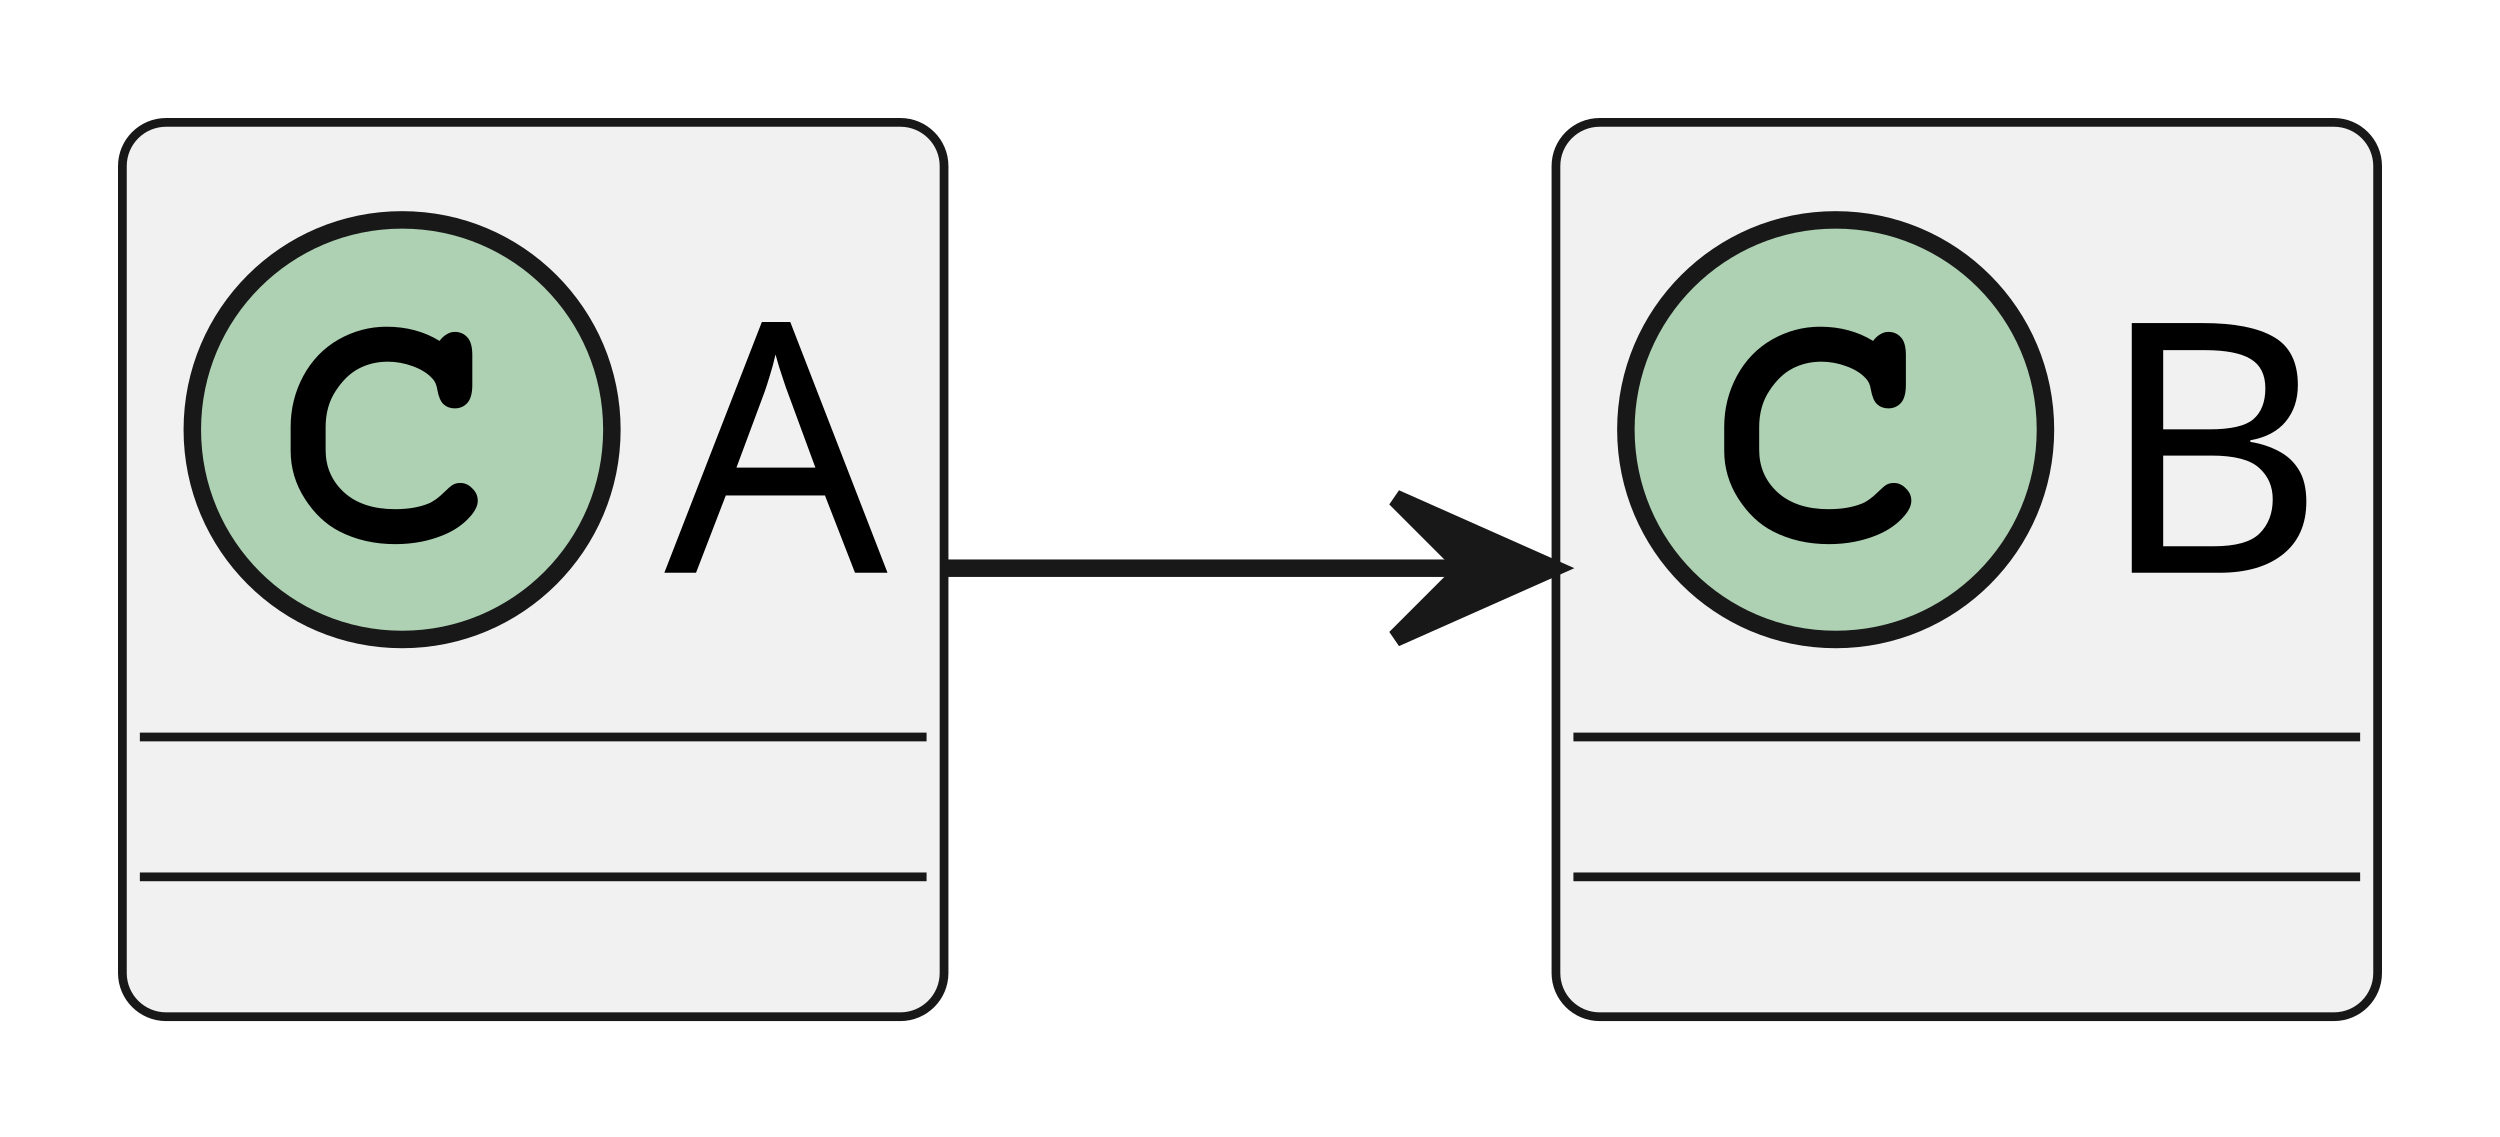
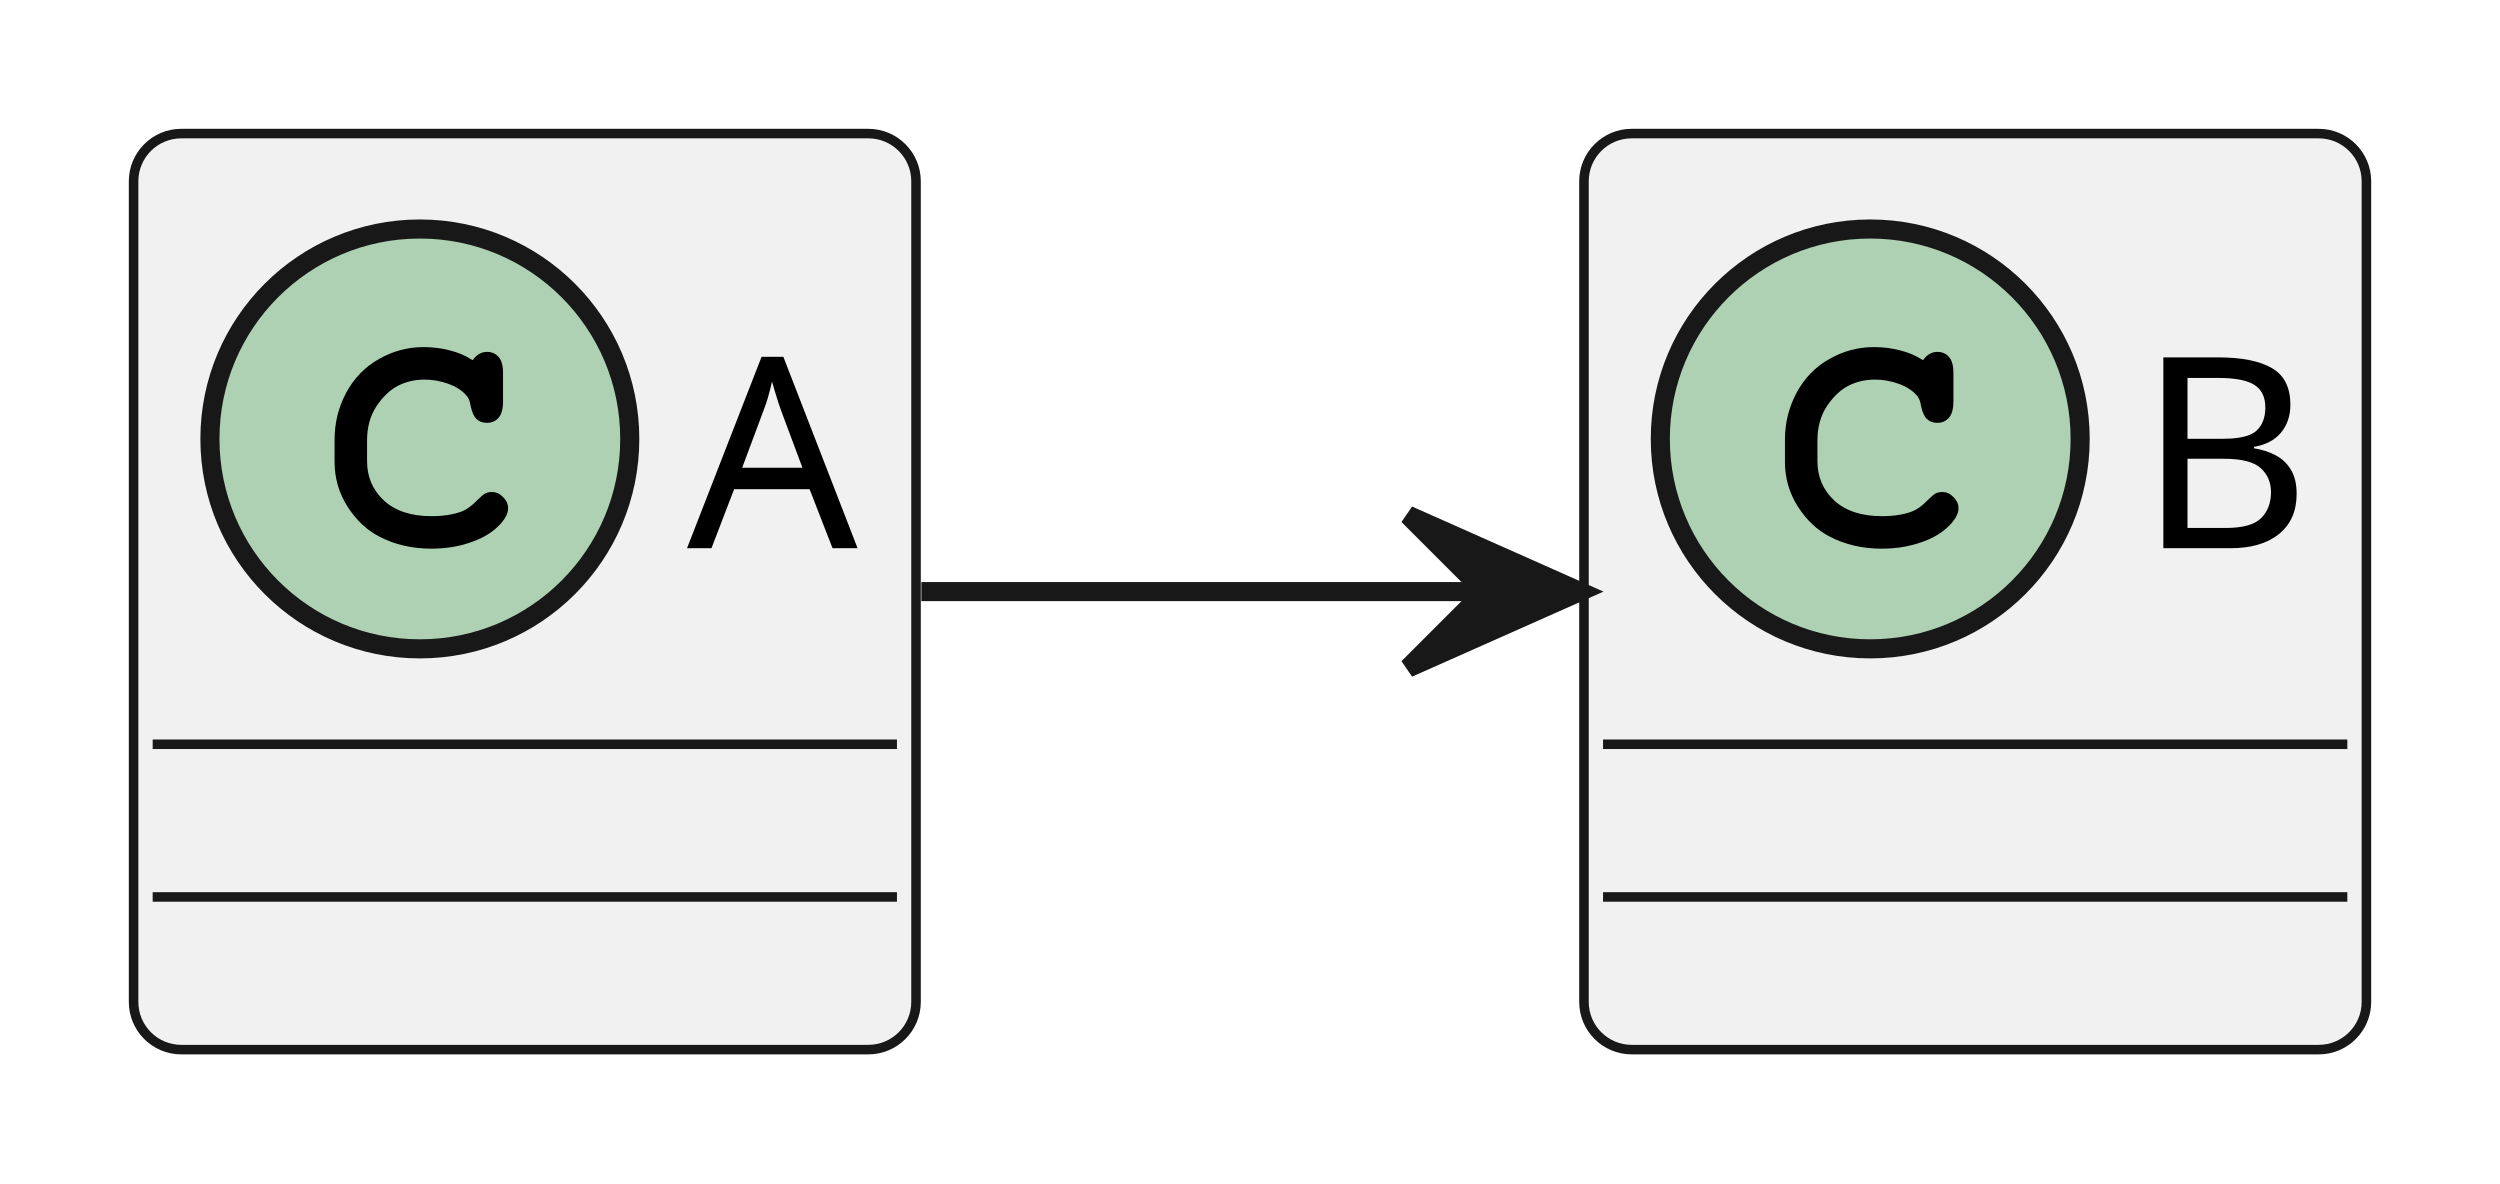
- <svg xmlns="http://www.w3.org/2000/svg" contentStyleType="text/css" height="65px" preserveAspectRatio="none" style="width:143px;height:65px;background:#FFFFFF;" version="1.1" viewBox="0 0 143 65" width="143px" zoomAndPan="magnify">
+ <svg xmlns="http://www.w3.org/2000/svg" contentStyleType="text/css" height="62px" preserveAspectRatio="none" style="width:131px;height:62px;background:#FFFFFF;" version="1.1" viewBox="0 0 131 62" width="131px" zoomAndPan="magnify">
  <defs />
  <g>
    <g id="elem_A">
-       <rect codeLine="2" fill="#F1F1F1" height="51.156" id="A" rx="2.5" ry="2.5" style="stroke:#181818;stroke-width:0.5;" width="47" x="7" y="7" />
-       <ellipse cx="23" cy="24.578" fill="#ADD1B2" rx="12" ry="12" style="stroke:#181818;stroke-width:1.0;" />
-       <path d="M25.141,19.5 Q25.328,19.25 25.547,19.125 Q25.766,18.984 26.016,18.984 Q26.453,18.984 26.734,19.297 Q27.016,19.594 27.016,20.312 L27.016,22.016 Q27.016,22.734 26.734,23.047 Q26.453,23.359 26.016,23.359 Q25.625,23.359 25.375,23.125 Q25.125,22.906 25.016,22.297 Q24.953,21.875 24.734,21.656 Q24.344,21.219 23.625,20.953 Q22.906,20.688 22.188,20.688 Q21.281,20.688 20.531,21.078 Q19.781,21.469 19.203,22.359 Q18.625,23.234 18.625,24.438 L18.625,25.734 Q18.625,27.188 19.672,28.156 Q20.734,29.125 22.594,29.125 Q23.703,29.125 24.484,28.812 Q24.922,28.641 25.438,28.125 Q25.75,27.812 25.922,27.719 Q26.094,27.625 26.328,27.625 Q26.719,27.625 27.016,27.938 Q27.328,28.234 27.328,28.641 Q27.328,29.047 26.922,29.516 Q26.328,30.203 25.391,30.594 Q24.125,31.125 22.609,31.125 Q20.828,31.125 19.406,30.391 Q18.25,29.797 17.438,28.531 Q16.625,27.266 16.625,25.781 L16.625,24.422 Q16.625,22.859 17.344,21.516 Q18.078,20.156 19.359,19.422 Q20.656,18.688 22.109,18.688 Q22.969,18.688 23.719,18.891 Q24.484,19.094 25.141,19.5 Z " fill="#000000" />
-       <text fill="#000000" font-family="sans-serif" font-size="20" lengthAdjust="spacing" textLength="13" x="38" y="32.762">A</text>
-       <line style="stroke:#181818;stroke-width:0.5;" x1="8" x2="53" y1="42.156" y2="42.156" />
-       <line style="stroke:#181818;stroke-width:0.5;" x1="8" x2="53" y1="50.156" y2="50.156" />
+       <rect codeLine="2" fill="#F1F1F1" height="48" id="A" rx="2.5" ry="2.5" style="stroke:#181818;stroke-width:0.5;" width="41" x="7" y="7" />
+       <ellipse cx="22" cy="23" fill="#ADD1B2" rx="11" ry="11" style="stroke:#181818;stroke-width:1.0;" />
+       <path d="M24.766,18.875 Q24.922,18.656 25.109,18.547 Q25.297,18.438 25.516,18.438 Q25.891,18.438 26.125,18.703 Q26.359,18.953 26.359,19.562 L26.359,21.016 Q26.359,21.625 26.125,21.891 Q25.891,22.156 25.516,22.156 Q25.172,22.156 24.969,21.953 Q24.766,21.766 24.656,21.25 Q24.609,20.891 24.422,20.703 Q24.094,20.328 23.484,20.109 Q22.875,19.891 22.25,19.891 Q21.484,19.891 20.844,20.219 Q20.219,20.547 19.719,21.297 Q19.234,22.047 19.234,23.078 L19.234,24.172 Q19.234,25.406 20.125,26.234 Q21.016,27.047 22.609,27.047 Q23.547,27.047 24.203,26.797 Q24.594,26.641 25.016,26.203 Q25.281,25.938 25.422,25.859 Q25.578,25.781 25.781,25.781 Q26.109,25.781 26.359,26.047 Q26.625,26.297 26.625,26.641 Q26.625,26.984 26.281,27.391 Q25.781,27.969 24.984,28.297 Q23.906,28.75 22.609,28.75 Q21.094,28.75 19.891,28.125 Q18.906,27.625 18.219,26.562 Q17.531,25.484 17.531,24.203 L17.531,23.047 Q17.531,21.719 18.141,20.578 Q18.766,19.422 19.859,18.812 Q20.953,18.188 22.188,18.188 Q22.922,18.188 23.562,18.359 Q24.219,18.516 24.766,18.875 Z " fill="#000000" />
+       <text fill="#000000" font-family="sans-serif" font-size="14" lengthAdjust="spacing" textLength="9" x="36" y="28.729">A</text>
+       <line style="stroke:#181818;stroke-width:0.5;" x1="8" x2="47" y1="39" y2="39" />
+       <line style="stroke:#181818;stroke-width:0.5;" x1="8" x2="47" y1="47" y2="47" />
    </g>
    <g id="elem_B">
-       <rect codeLine="6" fill="#F1F1F1" height="51.156" id="B" rx="2.5" ry="2.5" style="stroke:#181818;stroke-width:0.5;" width="47" x="89" y="7" />
-       <ellipse cx="105" cy="24.578" fill="#ADD1B2" rx="12" ry="12" style="stroke:#181818;stroke-width:1.0;" />
-       <path d="M107.141,19.5 Q107.328,19.25 107.547,19.125 Q107.766,18.984 108.016,18.984 Q108.453,18.984 108.734,19.297 Q109.016,19.594 109.016,20.312 L109.016,22.016 Q109.016,22.734 108.734,23.047 Q108.453,23.359 108.016,23.359 Q107.625,23.359 107.375,23.125 Q107.125,22.906 107.016,22.297 Q106.953,21.875 106.734,21.656 Q106.344,21.219 105.625,20.953 Q104.906,20.688 104.188,20.688 Q103.281,20.688 102.531,21.078 Q101.781,21.469 101.203,22.359 Q100.625,23.234 100.625,24.438 L100.625,25.734 Q100.625,27.188 101.672,28.156 Q102.734,29.125 104.594,29.125 Q105.703,29.125 106.484,28.812 Q106.922,28.641 107.438,28.125 Q107.75,27.812 107.922,27.719 Q108.094,27.625 108.328,27.625 Q108.719,27.625 109.016,27.938 Q109.328,28.234 109.328,28.641 Q109.328,29.047 108.922,29.516 Q108.328,30.203 107.391,30.594 Q106.125,31.125 104.609,31.125 Q102.828,31.125 101.406,30.391 Q100.25,29.797 99.438,28.531 Q98.625,27.266 98.625,25.781 L98.625,24.422 Q98.625,22.859 99.344,21.516 Q100.078,20.156 101.359,19.422 Q102.656,18.688 104.109,18.688 Q104.969,18.688 105.719,18.891 Q106.484,19.094 107.141,19.5 Z " fill="#000000" />
-       <text fill="#000000" font-family="sans-serif" font-size="20" lengthAdjust="spacing" textLength="13" x="120" y="32.762">B</text>
-       <line style="stroke:#181818;stroke-width:0.5;" x1="90" x2="135" y1="42.156" y2="42.156" />
-       <line style="stroke:#181818;stroke-width:0.5;" x1="90" x2="135" y1="50.156" y2="50.156" />
+       <rect codeLine="6" fill="#F1F1F1" height="48" id="B" rx="2.5" ry="2.5" style="stroke:#181818;stroke-width:0.5;" width="41" x="83" y="7" />
+       <ellipse cx="98" cy="23" fill="#ADD1B2" rx="11" ry="11" style="stroke:#181818;stroke-width:1.0;" />
+       <path d="M100.766,18.875 Q100.922,18.656 101.109,18.547 Q101.297,18.438 101.516,18.438 Q101.891,18.438 102.125,18.703 Q102.359,18.953 102.359,19.562 L102.359,21.016 Q102.359,21.625 102.125,21.891 Q101.891,22.156 101.516,22.156 Q101.172,22.156 100.969,21.953 Q100.766,21.766 100.656,21.25 Q100.609,20.891 100.422,20.703 Q100.094,20.328 99.484,20.109 Q98.875,19.891 98.25,19.891 Q97.484,19.891 96.844,20.219 Q96.219,20.547 95.719,21.297 Q95.234,22.047 95.234,23.078 L95.234,24.172 Q95.234,25.406 96.125,26.234 Q97.016,27.047 98.609,27.047 Q99.547,27.047 100.203,26.797 Q100.594,26.641 101.016,26.203 Q101.281,25.938 101.422,25.859 Q101.578,25.781 101.781,25.781 Q102.109,25.781 102.359,26.047 Q102.625,26.297 102.625,26.641 Q102.625,26.984 102.281,27.391 Q101.781,27.969 100.984,28.297 Q99.906,28.75 98.609,28.75 Q97.094,28.75 95.891,28.125 Q94.906,27.625 94.219,26.562 Q93.531,25.484 93.531,24.203 L93.531,23.047 Q93.531,21.719 94.141,20.578 Q94.766,19.422 95.859,18.812 Q96.953,18.188 98.188,18.188 Q98.922,18.188 99.562,18.359 Q100.219,18.516 100.766,18.875 Z " fill="#000000" />
+       <text fill="#000000" font-family="sans-serif" font-size="14" lengthAdjust="spacing" textLength="9" x="112" y="28.729">B</text>
+       <line style="stroke:#181818;stroke-width:0.5;" x1="84" x2="123" y1="39" y2="39" />
+       <line style="stroke:#181818;stroke-width:0.5;" x1="84" x2="123" y1="47" y2="47" />
    </g>
    <g id="link_A_B">
-       <path codeLine="10" d="M54.2,32.5 C64.03,32.5 73.85,32.5 83.68,32.5 " fill="none" id="A-to-B" style="stroke:#181818;stroke-width:1.0;" />
-       <polygon fill="#181818" points="88.82,32.5,79.82,28.5,83.82,32.5,79.82,36.5,88.82,32.5" style="stroke:#181818;stroke-width:1.0;" />
+       <path codeLine="10" d="M48.28,31 C58.08,31 67.87,31 77.67,31 " fill="none" id="A-to-B" style="stroke:#181818;stroke-width:1.0;" />
+       <polygon fill="#181818" points="82.79,31,73.79,27,77.79,31,73.79,35,82.79,31" style="stroke:#181818;stroke-width:1.0;" />
    </g>
  </g>
</svg>
